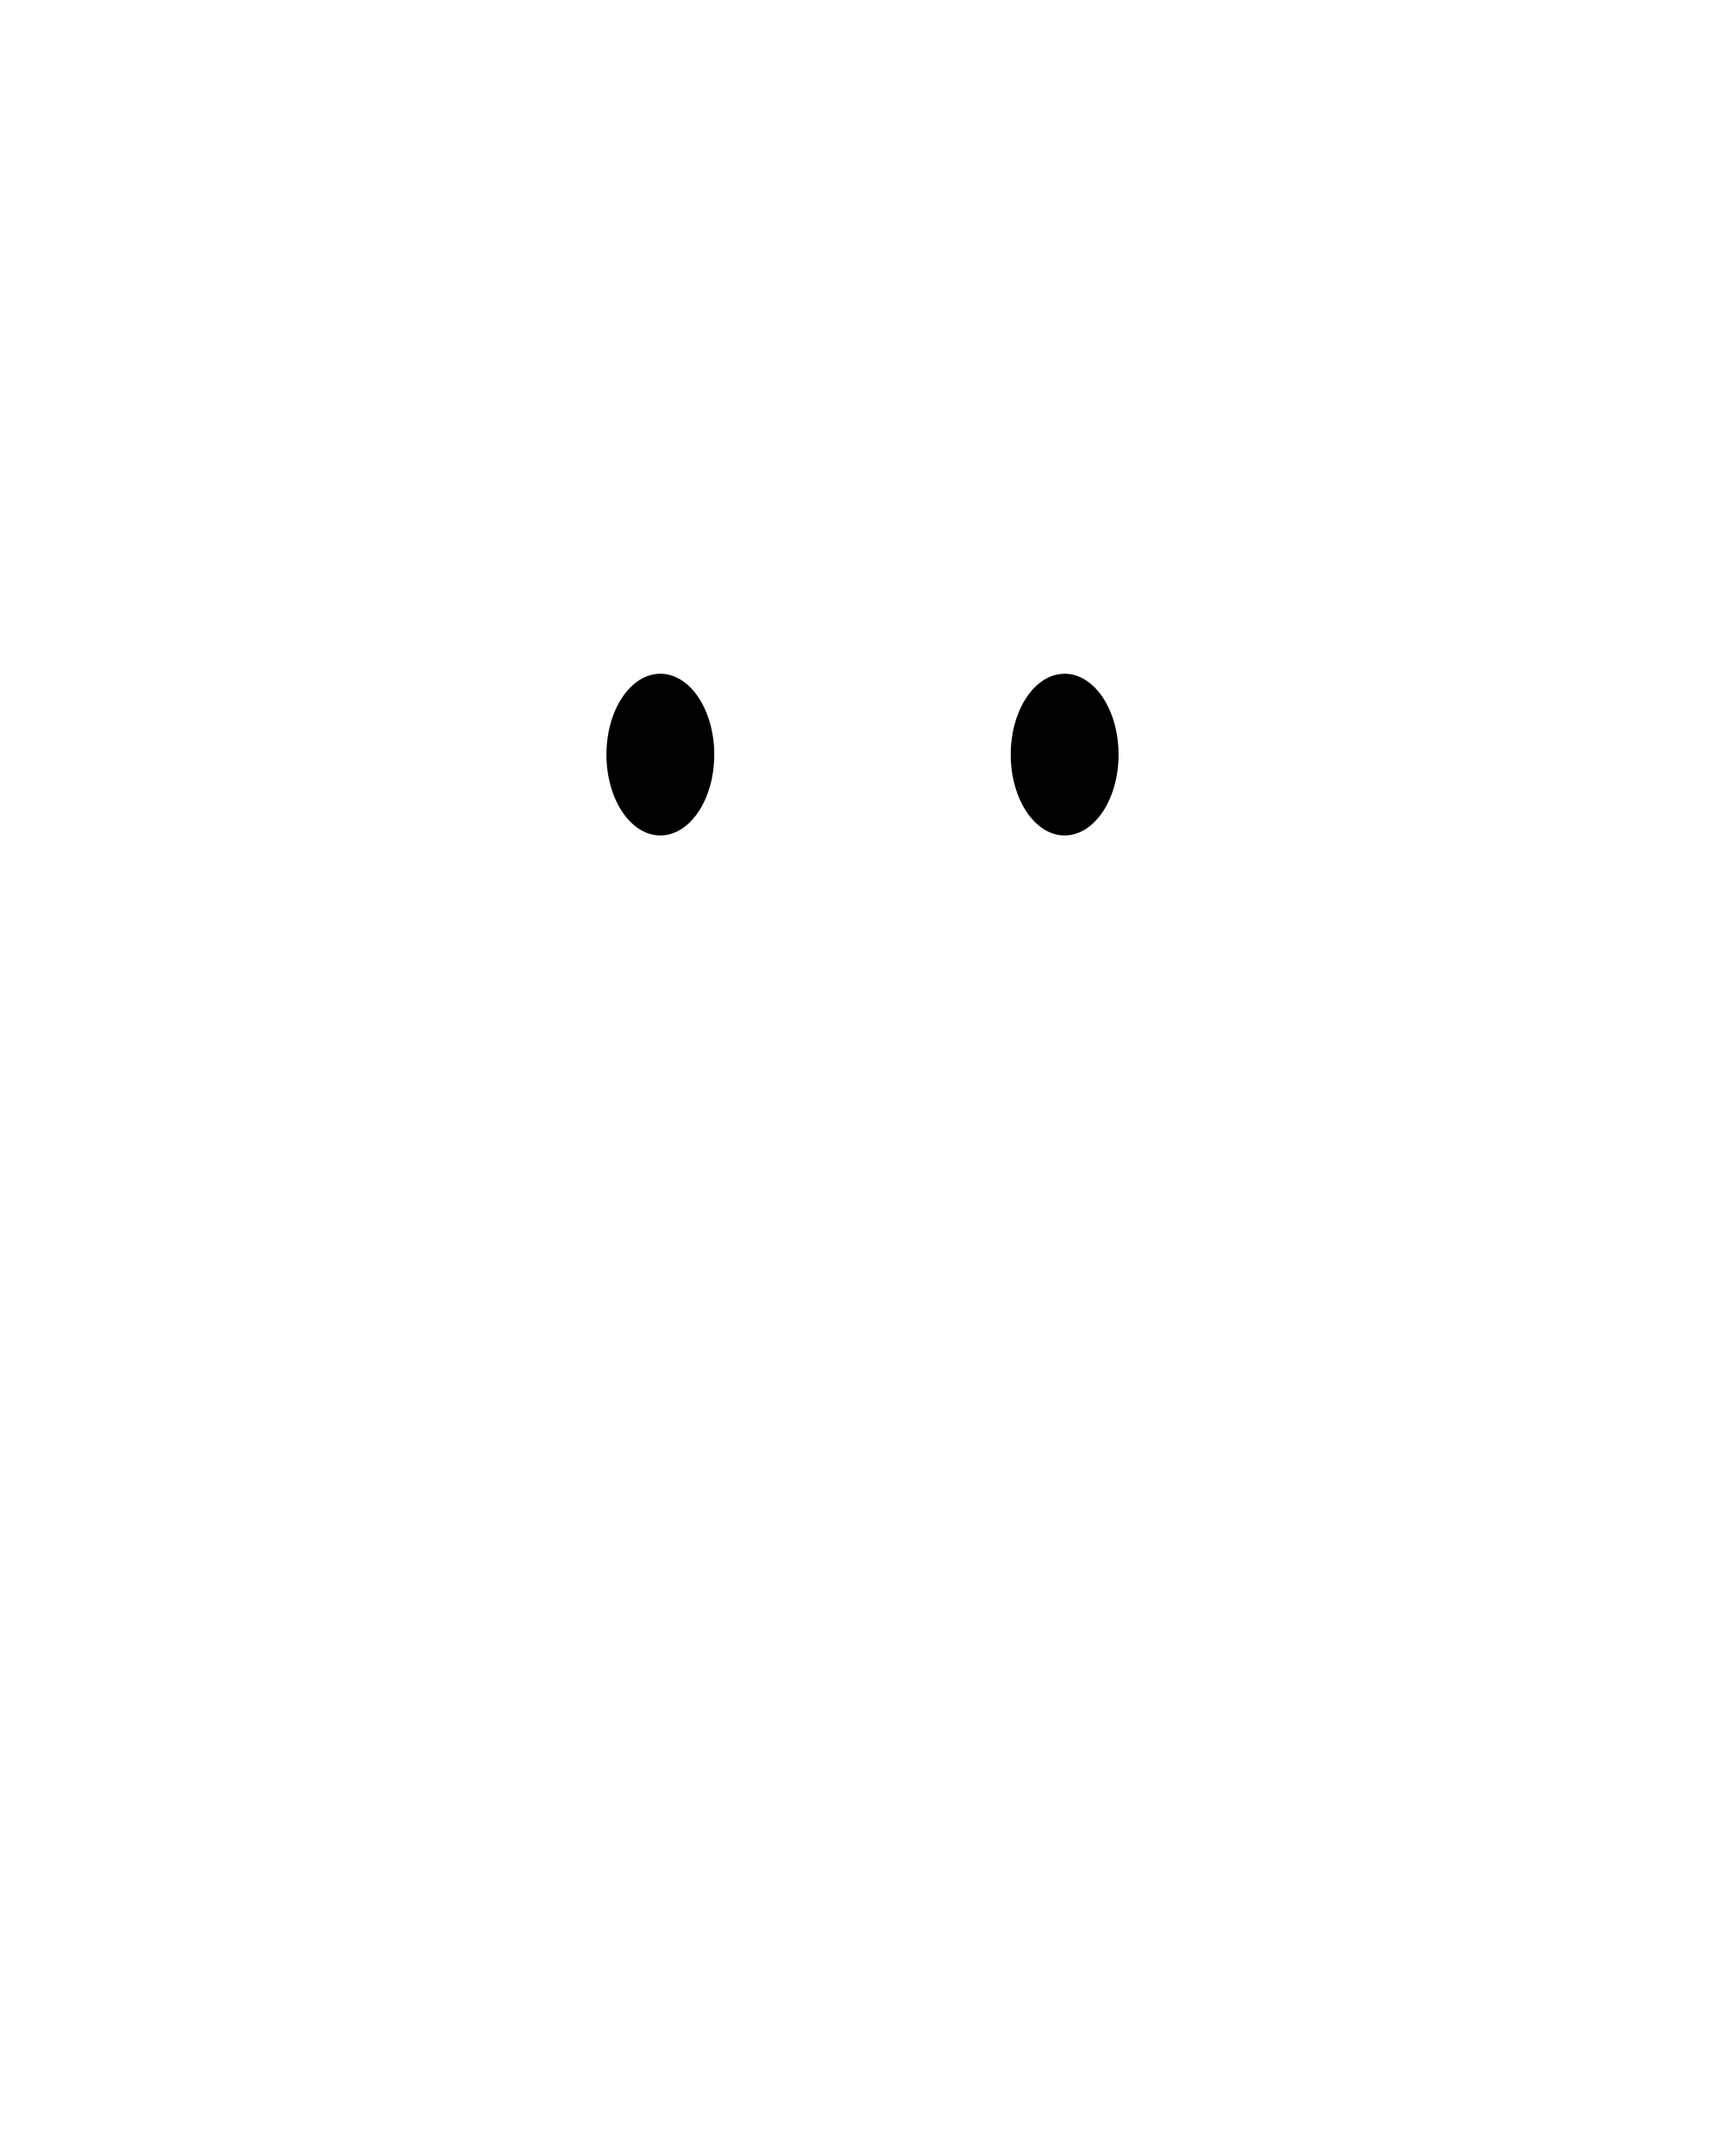
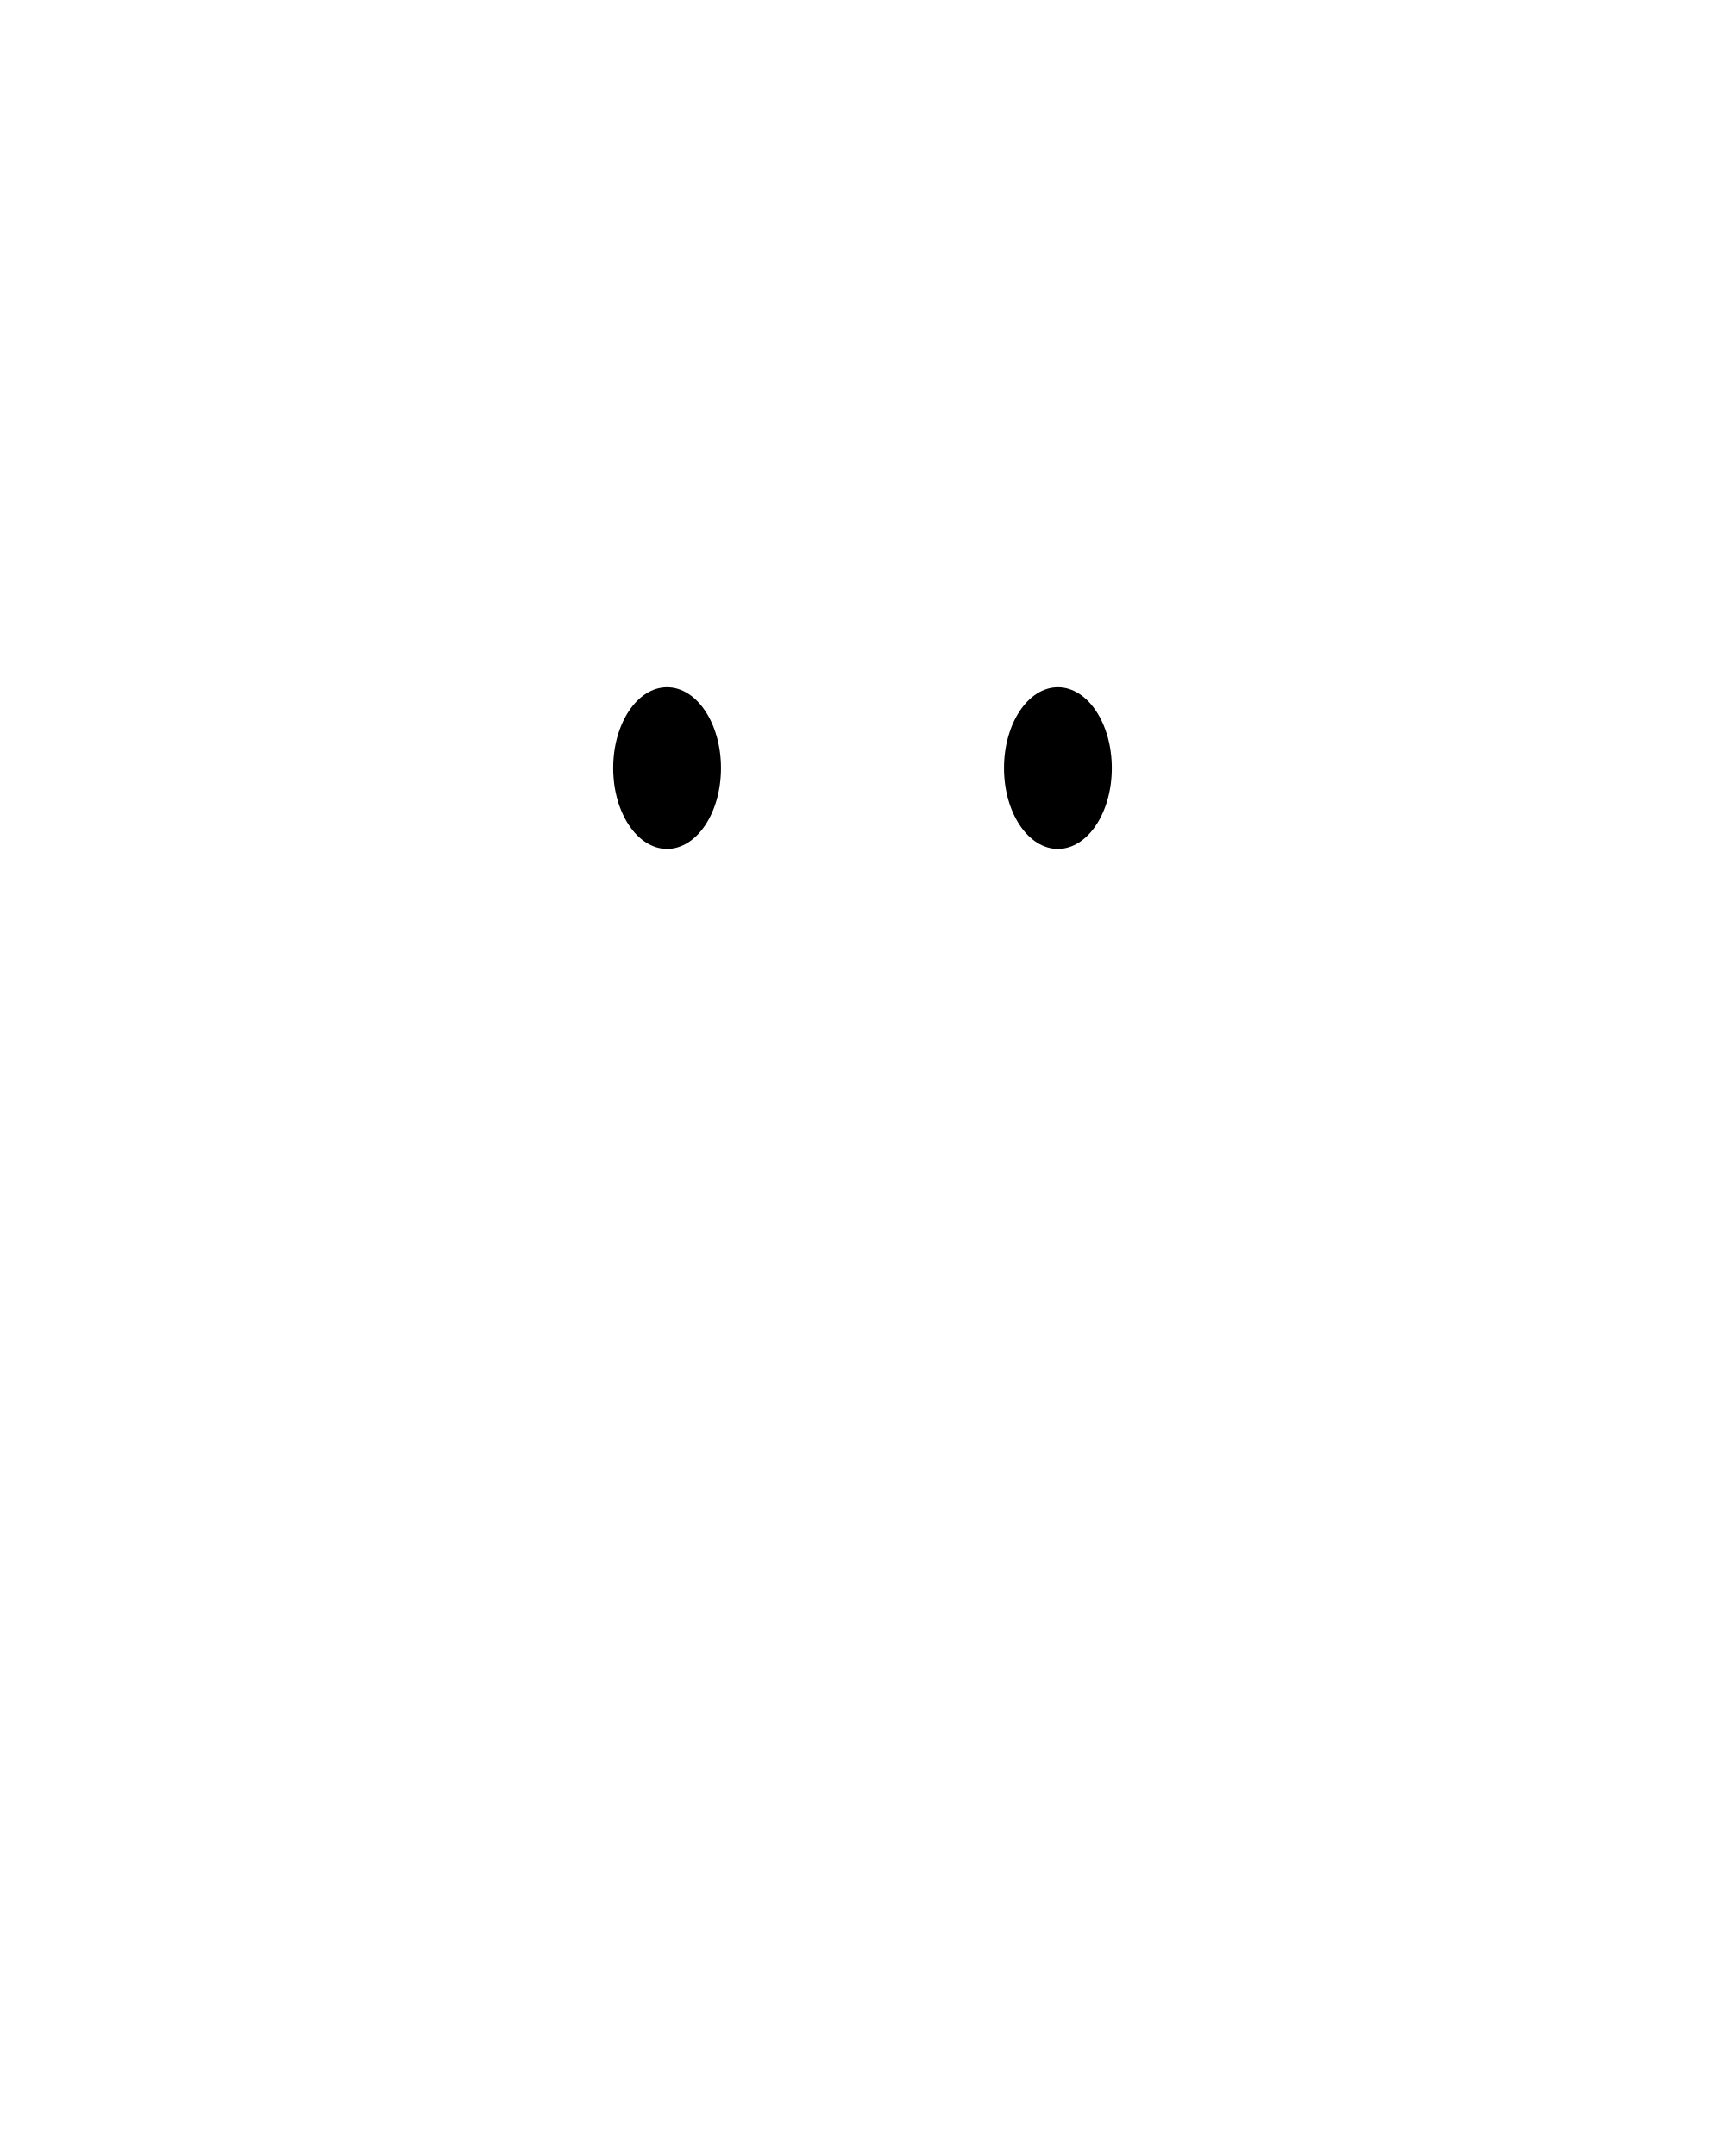
<svg xmlns="http://www.w3.org/2000/svg" viewBox="0 0 256 320" width="256" height="320">
  <g data-part="eye_07" data-category="eye" data-label="1号">
-     <ellipse cx="98" cy="112" rx="8" ry="12" fill="token:eye" />
-     <ellipse cx="158" cy="112" rx="8" ry="12" fill="token:eye" />
+     <ellipse cx="99" cy="114" rx="8" ry="12" fill="token:eye" />
+     <ellipse cx="157" cy="114" rx="8" ry="12" fill="token:eye" />
  </g>
</svg>
